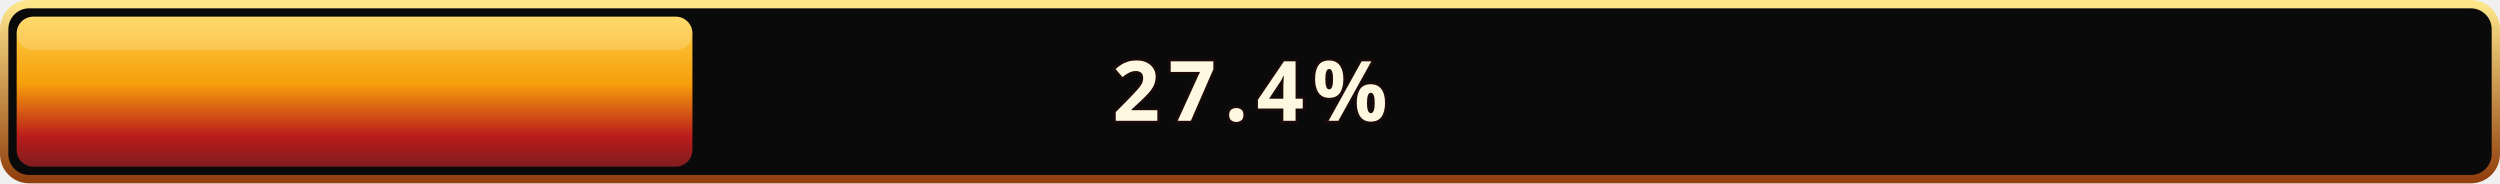
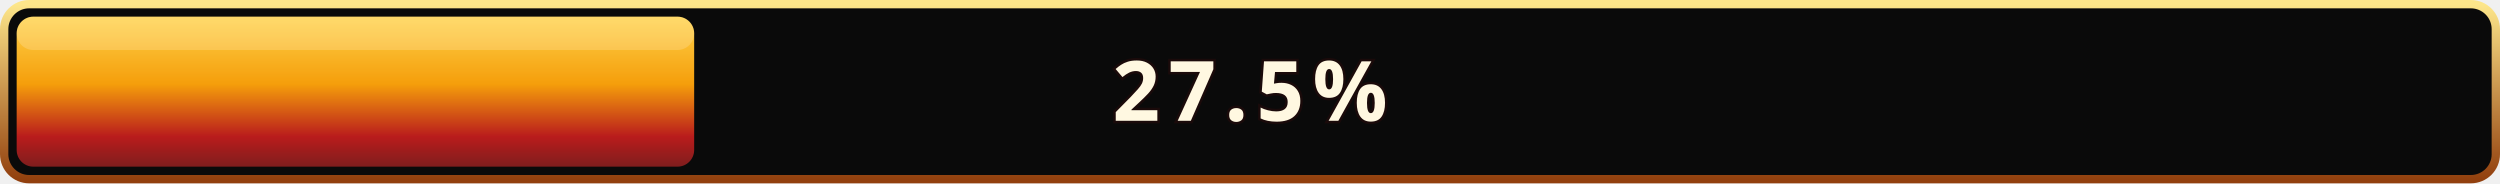
- <svg xmlns="http://www.w3.org/2000/svg" width="600" height="44" viewBox="0 0 600 44" role="img" aria-label="Progress 27.4%">
+ <svg xmlns="http://www.w3.org/2000/svg" width="600" height="44" viewBox="0 0 600 44" role="img" aria-label="Progress 27.5%">
  <defs>
    <linearGradient id="fillGrad" x1="0" y1="0" x2="0" y2="1">
      <stop offset="0%" stop-color="#ffd24a" />
      <stop offset="45%" stop-color="#f59e0b" />
      <stop offset="80%" stop-color="#b91c1c" />
      <stop offset="100%" stop-color="#7f1d1d" />
    </linearGradient>
    <linearGradient id="borderGrad" x1="0" y1="0" x2="0" y2="1">
      <stop offset="0%" stop-color="#fde68a" />
      <stop offset="100%" stop-color="#92400e" />
    </linearGradient>
  </defs>
  <rect x="1" y="1" width="598" height="42" rx="6" ry="6" fill="#0a0a0a" stroke="url(#borderGrad)" stroke-width="2" />
-   <rect x="4" y="4" width="162.18" height="36" rx="4" ry="4" fill="url(#fillGrad)" />
-   <rect x="4" y="4" width="162.18" height="8" rx="4" ry="4" fill="#ffffff" opacity="0.18" />
+   <rect x="4" y="4" width="162.60" height="36" rx="4" ry="4" fill="url(#fillGrad)" />
+   <rect x="4" y="4" width="162.60" height="8" rx="4" ry="4" fill="#ffffff" opacity="0.18" />
  <text x="300" y="29" font-family="Impact, 'Arial Black', sans-serif" font-size="20" font-weight="900" text-anchor="middle" fill="#fff8e1" stroke="#1a0a0a" stroke-width="1.2" paint-order="stroke fill" letter-spacing="2">
-     27.4%
+     27.5%
  </text>
</svg>
